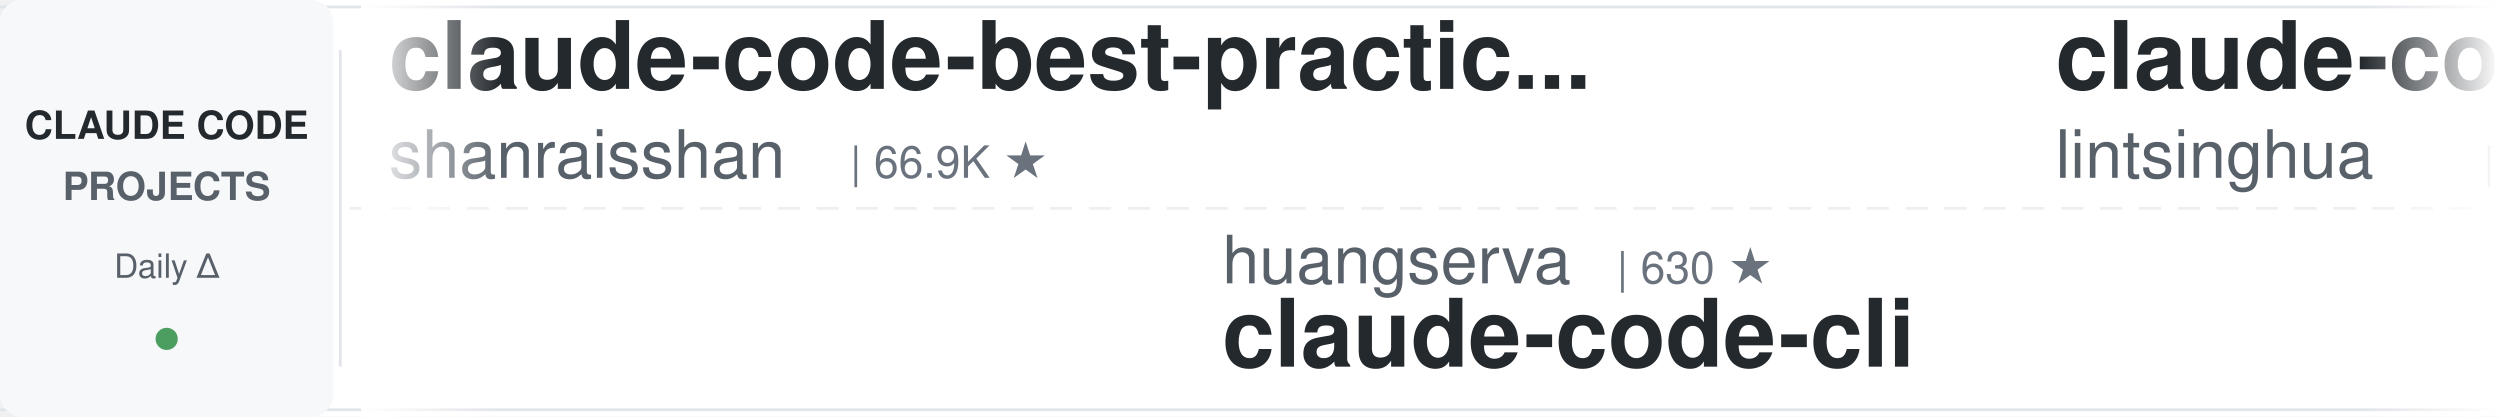
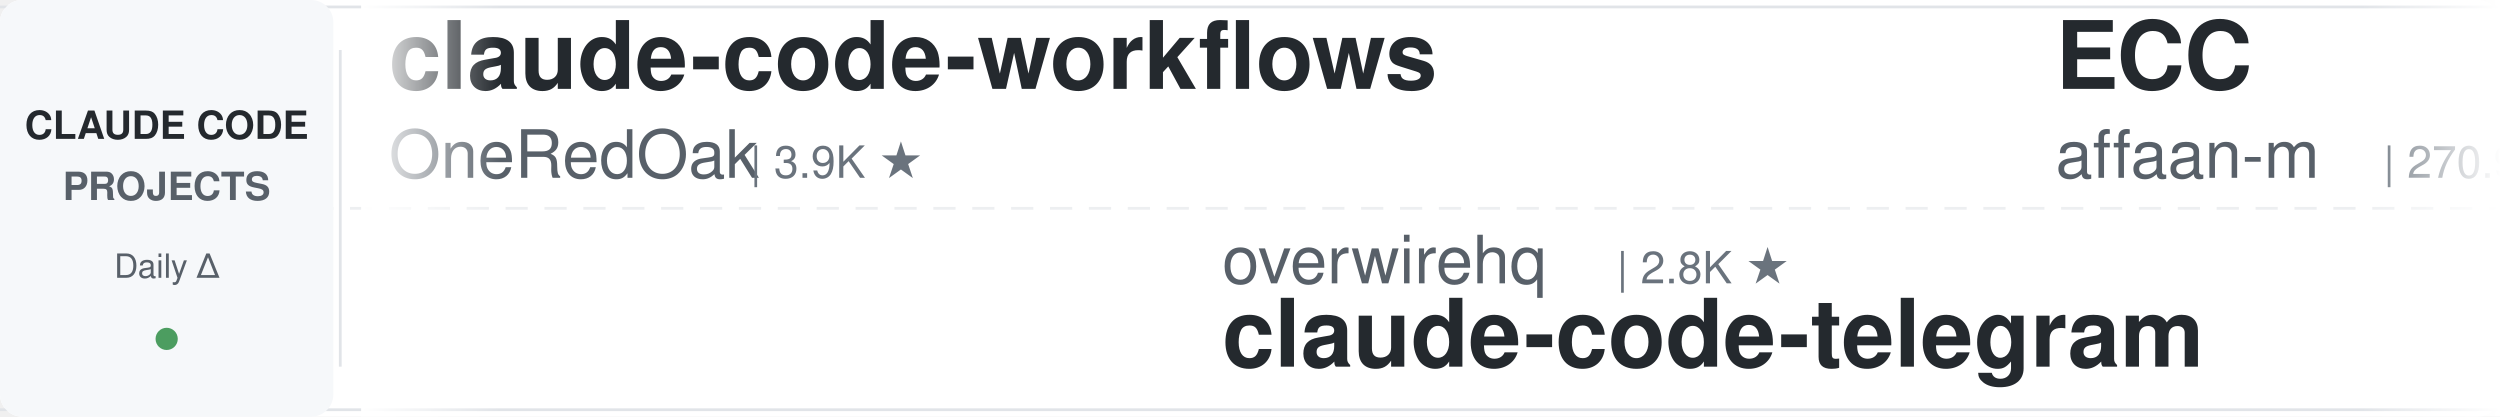
<svg xmlns="http://www.w3.org/2000/svg" width="900" height="150">
  <defs>
    <linearGradient id="leftFade" x1="0%" y1="0%" x2="100%" y2="0%">
      <stop offset="0%" style="stop-color:#ffffff;stop-opacity:1" />
      <stop offset="100%" style="stop-color:#ffffff;stop-opacity:0" />
    </linearGradient>
    <linearGradient id="rightFade" x1="0%" y1="0%" x2="100%" y2="0%">
      <stop offset="0%" style="stop-color:#ffffff;stop-opacity:0" />
      <stop offset="100%" style="stop-color:#ffffff;stop-opacity:1" />
    </linearGradient>
  </defs>
  <rect width="900" height="150" fill="#ffffff" rx="8" />
  <rect x="0" y="2" width="900" height="1" fill="#e1e4e8" />
  <rect x="0" y="147" width="900" height="1" fill="#e1e4e8" />
  <line x1="0" y1="75" x2="900" y2="75" stroke="#e1e4e8" stroke-width="1" stroke-dasharray="8 6" opacity="0.6" />
  <rect x="0" y="0" width="120" height="150" fill="#f6f8fa" rx="8" />
  <text x="60" y="50" font-family="-apple-system, BlinkMacSystemFont, 'Segoe UI', Helvetica, Arial, sans-serif" font-size="14" font-weight="600" fill="#24292e" text-anchor="middle">CLAUDE CODE</text>
  <text x="60" y="72" font-family="-apple-system, BlinkMacSystemFont, 'Segoe UI', Helvetica, Arial, sans-serif" font-size="14" font-weight="600" fill="#586069" text-anchor="middle">PROJECTS</text>
  <text x="60" y="100" font-family="-apple-system, BlinkMacSystemFont, 'Segoe UI', Helvetica, Arial, sans-serif" font-size="12" font-weight="500" fill="#586069" text-anchor="middle">Daily Δ</text>
  <circle cx="60" cy="122" r="4" fill="#22863a" opacity="0.8" />
  <rect x="122" y="18" width="1" height="114" fill="#e1e4e8" />
  <clipPath id="tickerClip">
    <rect x="130" y="0" width="770" height="150" />
  </clipPath>
  <g clip-path="url(#tickerClip)">
    <g id="tickerItems">
      <animateTransform attributeName="transform" attributeType="XML" type="translate" from="0 0" to="-3000 0" dur="54s" repeatCount="indefinite" />
      <g transform="translate(0, 0)">
-         <text x="140" y="32" font-family="-apple-system, BlinkMacSystemFont, 'Segoe UI', Helvetica, Arial, sans-serif" font-size="34" font-weight="600" fill="#24292e">claude-code-best-practic...</text>
-         <text x="140" y="64" font-family="-apple-system, BlinkMacSystemFont, 'Segoe UI', Helvetica, Arial, sans-serif" font-size="24" font-weight="400" fill="#586069">shanraisshan</text>
-         <text x="306" y="64" font-family="-apple-system, BlinkMacSystemFont, 'Segoe UI', Helvetica, Arial, sans-serif" font-size="16" font-weight="500" fill="#6a737d">| 66.9K ★</text>
+         <text x="140" y="32" font-family="-apple-system, BlinkMacSystemFont, 'Segoe UI', Helvetica, Arial, sans-serif" font-size="34" font-weight="600" fill="#24292e">claude-code-workflows</text>
+         <text x="140" y="64" font-family="-apple-system, BlinkMacSystemFont, 'Segoe UI', Helvetica, Arial, sans-serif" font-size="24" font-weight="400" fill="#586069">OneRedOak</text>
+         <text x="270" y="64" font-family="-apple-system, BlinkMacSystemFont, 'Segoe UI', Helvetica, Arial, sans-serif" font-size="16" font-weight="500" fill="#6a737d">| 3.9K ★</text>
      </g>
      <g transform="translate(300, 0)">
-         <text x="140" y="102" font-family="-apple-system, BlinkMacSystemFont, 'Segoe UI', Helvetica, Arial, sans-serif" font-size="24" font-weight="400" fill="#586069">huangserva</text>
-         <text x="282" y="102" font-family="-apple-system, BlinkMacSystemFont, 'Segoe UI', Helvetica, Arial, sans-serif" font-size="16" font-weight="500" fill="#6a737d">| 630 ★</text>
-         <text x="140" y="132" font-family="-apple-system, BlinkMacSystemFont, 'Segoe UI', Helvetica, Arial, sans-serif" font-size="34" font-weight="600" fill="#24292e">claude-code-cli</text>
+         <text x="140" y="102" font-family="-apple-system, BlinkMacSystemFont, 'Segoe UI', Helvetica, Arial, sans-serif" font-size="24" font-weight="400" fill="#586069">overwirehq</text>
+         <text x="282" y="102" font-family="-apple-system, BlinkMacSystemFont, 'Segoe UI', Helvetica, Arial, sans-serif" font-size="16" font-weight="500" fill="#6a737d">| 2.8K ★</text>
+         <text x="140" y="132" font-family="-apple-system, BlinkMacSystemFont, 'Segoe UI', Helvetica, Arial, sans-serif" font-size="34" font-weight="600" fill="#24292e">claude-code-telegram</text>
      </g>
      <g transform="translate(600, 0)">
-         <text x="140" y="32" font-family="-apple-system, BlinkMacSystemFont, 'Segoe UI', Helvetica, Arial, sans-serif" font-size="34" font-weight="600" fill="#24292e">claude-code-book</text>
-         <text x="140" y="64" font-family="-apple-system, BlinkMacSystemFont, 'Segoe UI', Helvetica, Arial, sans-serif" font-size="24" font-weight="400" fill="#586069">lintsinghua</text>
-         <text x="294" y="64" font-family="-apple-system, BlinkMacSystemFont, 'Segoe UI', Helvetica, Arial, sans-serif" font-size="16" font-weight="500" fill="#6a737d">| 4.3K ★</text>
+         <text x="140" y="32" font-family="-apple-system, BlinkMacSystemFont, 'Segoe UI', Helvetica, Arial, sans-serif" font-size="34" font-weight="600" fill="#24292e">ECC</text>
+         <text x="140" y="64" font-family="-apple-system, BlinkMacSystemFont, 'Segoe UI', Helvetica, Arial, sans-serif" font-size="24" font-weight="400" fill="#586069">affaan-m</text>
+         <text x="258" y="64" font-family="-apple-system, BlinkMacSystemFont, 'Segoe UI', Helvetica, Arial, sans-serif" font-size="16" font-weight="500" fill="#6a737d">| 270.9K ★</text>
      </g>
      <g transform="translate(900, 0)">
-         <text x="140" y="102" font-family="-apple-system, BlinkMacSystemFont, 'Segoe UI', Helvetica, Arial, sans-serif" font-size="24" font-weight="400" fill="#586069">xu-xiang</text>
-         <text x="258" y="102" font-family="-apple-system, BlinkMacSystemFont, 'Segoe UI', Helvetica, Arial, sans-serif" font-size="16" font-weight="500" fill="#6a737d">| 2.0K ★</text>
-         <text x="140" y="132" font-family="-apple-system, BlinkMacSystemFont, 'Segoe UI', Helvetica, Arial, sans-serif" font-size="34" font-weight="600" fill="#24292e">everything-claude-code-z...</text>
+         <text x="140" y="102" font-family="-apple-system, BlinkMacSystemFont, 'Segoe UI', Helvetica, Arial, sans-serif" font-size="24" font-weight="400" fill="#586069">frankbria</text>
+         <text x="270" y="102" font-family="-apple-system, BlinkMacSystemFont, 'Segoe UI', Helvetica, Arial, sans-serif" font-size="16" font-weight="500" fill="#6a737d">| 9.6K ★</text>
+         <text x="140" y="132" font-family="-apple-system, BlinkMacSystemFont, 'Segoe UI', Helvetica, Arial, sans-serif" font-size="34" font-weight="600" fill="#24292e">ralph-claude-code</text>
      </g>
      <g transform="translate(1200, 0)">
+         <text x="140" y="32" font-family="-apple-system, BlinkMacSystemFont, 'Segoe UI', Helvetica, Arial, sans-serif" font-size="34" font-weight="600" fill="#24292e">claude-code-action</text>
+         <text x="140" y="64" font-family="-apple-system, BlinkMacSystemFont, 'Segoe UI', Helvetica, Arial, sans-serif" font-size="24" font-weight="400" fill="#586069">anthropics</text>
+         <text x="282" y="64" font-family="-apple-system, BlinkMacSystemFont, 'Segoe UI', Helvetica, Arial, sans-serif" font-size="16" font-weight="500" fill="#6a737d">| 9.3K ★</text>
+       </g>
+       <g transform="translate(1500, 0)">
+         <text x="140" y="102" font-family="-apple-system, BlinkMacSystemFont, 'Segoe UI', Helvetica, Arial, sans-serif" font-size="24" font-weight="400" fill="#586069">ccplugins</text>
+         <text x="270" y="102" font-family="-apple-system, BlinkMacSystemFont, 'Segoe UI', Helvetica, Arial, sans-serif" font-size="16" font-weight="500" fill="#6a737d">| 964 ★</text>
+         <text x="140" y="132" font-family="-apple-system, BlinkMacSystemFont, 'Segoe UI', Helvetica, Arial, sans-serif" font-size="34" font-weight="600" fill="#24292e">awesome-claude-code-plug...</text>
+       </g>
+       <g transform="translate(1800, 0)">
+         <text x="140" y="32" font-family="-apple-system, BlinkMacSystemFont, 'Segoe UI', Helvetica, Arial, sans-serif" font-size="34" font-weight="600" fill="#24292e">claude-code-my-workflow</text>
+         <text x="140" y="64" font-family="-apple-system, BlinkMacSystemFont, 'Segoe UI', Helvetica, Arial, sans-serif" font-size="24" font-weight="400" fill="#586069">pedrohcgs</text>
+         <text x="270" y="64" font-family="-apple-system, BlinkMacSystemFont, 'Segoe UI', Helvetica, Arial, sans-serif" font-size="16" font-weight="500" fill="#6a737d">| 1.6K ★</text>
+       </g>
+       <g transform="translate(2100, 0)">
+         <text x="140" y="102" font-family="-apple-system, BlinkMacSystemFont, 'Segoe UI', Helvetica, Arial, sans-serif" font-size="24" font-weight="400" fill="#586069">centminmod</text>
+         <text x="282" y="102" font-family="-apple-system, BlinkMacSystemFont, 'Segoe UI', Helvetica, Arial, sans-serif" font-size="16" font-weight="500" fill="#6a737d">| 2.6K ★</text>
+         <text x="140" y="132" font-family="-apple-system, BlinkMacSystemFont, 'Segoe UI', Helvetica, Arial, sans-serif" font-size="34" font-weight="600" fill="#24292e">my-claude-code-setup</text>
+       </g>
+       <g transform="translate(2400, 0)">
        <text x="140" y="32" font-family="-apple-system, BlinkMacSystemFont, 'Segoe UI', Helvetica, Arial, sans-serif" font-size="34" font-weight="600" fill="#24292e">claude-code-security-rev...</text>
        <text x="140" y="64" font-family="-apple-system, BlinkMacSystemFont, 'Segoe UI', Helvetica, Arial, sans-serif" font-size="24" font-weight="400" fill="#586069">anthropics</text>
        <text x="282" y="64" font-family="-apple-system, BlinkMacSystemFont, 'Segoe UI', Helvetica, Arial, sans-serif" font-size="16" font-weight="500" fill="#6a737d">| 6.3K ★</text>
      </g>
-       <g transform="translate(1500, 0)">
-         <text x="140" y="102" font-family="-apple-system, BlinkMacSystemFont, 'Segoe UI', Helvetica, Arial, sans-serif" font-size="24" font-weight="400" fill="#586069">techjarves</text>
-         <text x="282" y="102" font-family="-apple-system, BlinkMacSystemFont, 'Segoe UI', Helvetica, Arial, sans-serif" font-size="16" font-weight="500" fill="#6a737d">| 1.5K ★</text>
-         <text x="140" y="132" font-family="-apple-system, BlinkMacSystemFont, 'Segoe UI', Helvetica, Arial, sans-serif" font-size="34" font-weight="600" fill="#24292e">ClaudeCode-Portable</text>
+       <g transform="translate(2700, 0)">
+         <text x="140" y="102" font-family="-apple-system, BlinkMacSystemFont, 'Segoe UI', Helvetica, Arial, sans-serif" font-size="24" font-weight="400" fill="#586069">AICoderTudou</text>
+         <text x="306" y="102" font-family="-apple-system, BlinkMacSystemFont, 'Segoe UI', Helvetica, Arial, sans-serif" font-size="16" font-weight="500" fill="#6a737d">| 494 ★</text>
+         <text x="140" y="132" font-family="-apple-system, BlinkMacSystemFont, 'Segoe UI', Helvetica, Arial, sans-serif" font-size="34" font-weight="600" fill="#24292e">claude-code-tudou</text>
      </g>
-       <g transform="translate(1800, 0)">
-         <text x="140" y="32" font-family="-apple-system, BlinkMacSystemFont, 'Segoe UI', Helvetica, Arial, sans-serif" font-size="34" font-weight="600" fill="#24292e">skills</text>
-         <text x="140" y="64" font-family="-apple-system, BlinkMacSystemFont, 'Segoe UI', Helvetica, Arial, sans-serif" font-size="24" font-weight="400" fill="#586069">anthropics</text>
-         <text x="282" y="64" font-family="-apple-system, BlinkMacSystemFont, 'Segoe UI', Helvetica, Arial, sans-serif" font-size="16" font-weight="500" fill="#6a737d">| 179.2K ★</text>
+       <g transform="translate(3000, 0)">
+         <text x="140" y="32" font-family="-apple-system, BlinkMacSystemFont, 'Segoe UI', Helvetica, Arial, sans-serif" font-size="34" font-weight="600" fill="#24292e">claude-code-workflows</text>
+         <text x="140" y="64" font-family="-apple-system, BlinkMacSystemFont, 'Segoe UI', Helvetica, Arial, sans-serif" font-size="24" font-weight="400" fill="#586069">OneRedOak</text>
+         <text x="270" y="64" font-family="-apple-system, BlinkMacSystemFont, 'Segoe UI', Helvetica, Arial, sans-serif" font-size="16" font-weight="500" fill="#6a737d">| 3.9K ★</text>
      </g>
-       <g transform="translate(2100, 0)">
-         <text x="140" y="102" font-family="-apple-system, BlinkMacSystemFont, 'Segoe UI', Helvetica, Arial, sans-serif" font-size="24" font-weight="400" fill="#586069">SeemSeam</text>
-         <text x="258" y="102" font-family="-apple-system, BlinkMacSystemFont, 'Segoe UI', Helvetica, Arial, sans-serif" font-size="16" font-weight="500" fill="#6a737d">| 3.5K ★</text>
-         <text x="140" y="132" font-family="-apple-system, BlinkMacSystemFont, 'Segoe UI', Helvetica, Arial, sans-serif" font-size="34" font-weight="600" fill="#24292e">claude_codex_bridge</text>
-       </g>
-       <g transform="translate(2400, 0)">
-         <text x="140" y="32" font-family="-apple-system, BlinkMacSystemFont, 'Segoe UI', Helvetica, Arial, sans-serif" font-size="34" font-weight="600" fill="#24292e">edmunds-claude-code</text>
-         <text x="140" y="64" font-family="-apple-system, BlinkMacSystemFont, 'Segoe UI', Helvetica, Arial, sans-serif" font-size="24" font-weight="400" fill="#586069">edmund-io</text>
-         <text x="270" y="64" font-family="-apple-system, BlinkMacSystemFont, 'Segoe UI', Helvetica, Arial, sans-serif" font-size="16" font-weight="500" fill="#6a737d">| 1.5K ★</text>
-       </g>
-       <g transform="translate(2700, 0)">
+       <g transform="translate(3300, 0)">
        <text x="140" y="102" font-family="-apple-system, BlinkMacSystemFont, 'Segoe UI', Helvetica, Arial, sans-serif" font-size="24" font-weight="400" fill="#586069">overwirehq</text>
        <text x="282" y="102" font-family="-apple-system, BlinkMacSystemFont, 'Segoe UI', Helvetica, Arial, sans-serif" font-size="16" font-weight="500" fill="#6a737d">| 2.8K ★</text>
        <text x="140" y="132" font-family="-apple-system, BlinkMacSystemFont, 'Segoe UI', Helvetica, Arial, sans-serif" font-size="34" font-weight="600" fill="#24292e">claude-code-telegram</text>
      </g>
-       <g transform="translate(3000, 0)">
-         <text x="140" y="32" font-family="-apple-system, BlinkMacSystemFont, 'Segoe UI', Helvetica, Arial, sans-serif" font-size="34" font-weight="600" fill="#24292e">claude-code-best-practic...</text>
-         <text x="140" y="64" font-family="-apple-system, BlinkMacSystemFont, 'Segoe UI', Helvetica, Arial, sans-serif" font-size="24" font-weight="400" fill="#586069">shanraisshan</text>
-         <text x="306" y="64" font-family="-apple-system, BlinkMacSystemFont, 'Segoe UI', Helvetica, Arial, sans-serif" font-size="16" font-weight="500" fill="#6a737d">| 66.9K ★</text>
-       </g>
-       <g transform="translate(3300, 0)">
-         <text x="140" y="102" font-family="-apple-system, BlinkMacSystemFont, 'Segoe UI', Helvetica, Arial, sans-serif" font-size="24" font-weight="400" fill="#586069">huangserva</text>
-         <text x="282" y="102" font-family="-apple-system, BlinkMacSystemFont, 'Segoe UI', Helvetica, Arial, sans-serif" font-size="16" font-weight="500" fill="#6a737d">| 630 ★</text>
-         <text x="140" y="132" font-family="-apple-system, BlinkMacSystemFont, 'Segoe UI', Helvetica, Arial, sans-serif" font-size="34" font-weight="600" fill="#24292e">claude-code-cli</text>
-       </g>
      <g transform="translate(3600, 0)">
-         <text x="140" y="32" font-family="-apple-system, BlinkMacSystemFont, 'Segoe UI', Helvetica, Arial, sans-serif" font-size="34" font-weight="600" fill="#24292e">claude-code-book</text>
-         <text x="140" y="64" font-family="-apple-system, BlinkMacSystemFont, 'Segoe UI', Helvetica, Arial, sans-serif" font-size="24" font-weight="400" fill="#586069">lintsinghua</text>
-         <text x="294" y="64" font-family="-apple-system, BlinkMacSystemFont, 'Segoe UI', Helvetica, Arial, sans-serif" font-size="16" font-weight="500" fill="#6a737d">| 4.3K ★</text>
+         <text x="140" y="32" font-family="-apple-system, BlinkMacSystemFont, 'Segoe UI', Helvetica, Arial, sans-serif" font-size="34" font-weight="600" fill="#24292e">ECC</text>
+         <text x="140" y="64" font-family="-apple-system, BlinkMacSystemFont, 'Segoe UI', Helvetica, Arial, sans-serif" font-size="24" font-weight="400" fill="#586069">affaan-m</text>
+         <text x="258" y="64" font-family="-apple-system, BlinkMacSystemFont, 'Segoe UI', Helvetica, Arial, sans-serif" font-size="16" font-weight="500" fill="#6a737d">| 270.9K ★</text>
      </g>
      <g transform="translate(3900, 0)">
-         <text x="140" y="102" font-family="-apple-system, BlinkMacSystemFont, 'Segoe UI', Helvetica, Arial, sans-serif" font-size="24" font-weight="400" fill="#586069">xu-xiang</text>
-         <text x="258" y="102" font-family="-apple-system, BlinkMacSystemFont, 'Segoe UI', Helvetica, Arial, sans-serif" font-size="16" font-weight="500" fill="#6a737d">| 2.0K ★</text>
-         <text x="140" y="132" font-family="-apple-system, BlinkMacSystemFont, 'Segoe UI', Helvetica, Arial, sans-serif" font-size="34" font-weight="600" fill="#24292e">everything-claude-code-z...</text>
+         <text x="140" y="102" font-family="-apple-system, BlinkMacSystemFont, 'Segoe UI', Helvetica, Arial, sans-serif" font-size="24" font-weight="400" fill="#586069">frankbria</text>
+         <text x="270" y="102" font-family="-apple-system, BlinkMacSystemFont, 'Segoe UI', Helvetica, Arial, sans-serif" font-size="16" font-weight="500" fill="#6a737d">| 9.6K ★</text>
+         <text x="140" y="132" font-family="-apple-system, BlinkMacSystemFont, 'Segoe UI', Helvetica, Arial, sans-serif" font-size="34" font-weight="600" fill="#24292e">ralph-claude-code</text>
      </g>
    </g>
  </g>
  <rect x="130" y="0" width="50" height="150" fill="url(#leftFade)" />
  <rect x="850" y="0" width="50" height="150" fill="url(#rightFade)" />
</svg>
